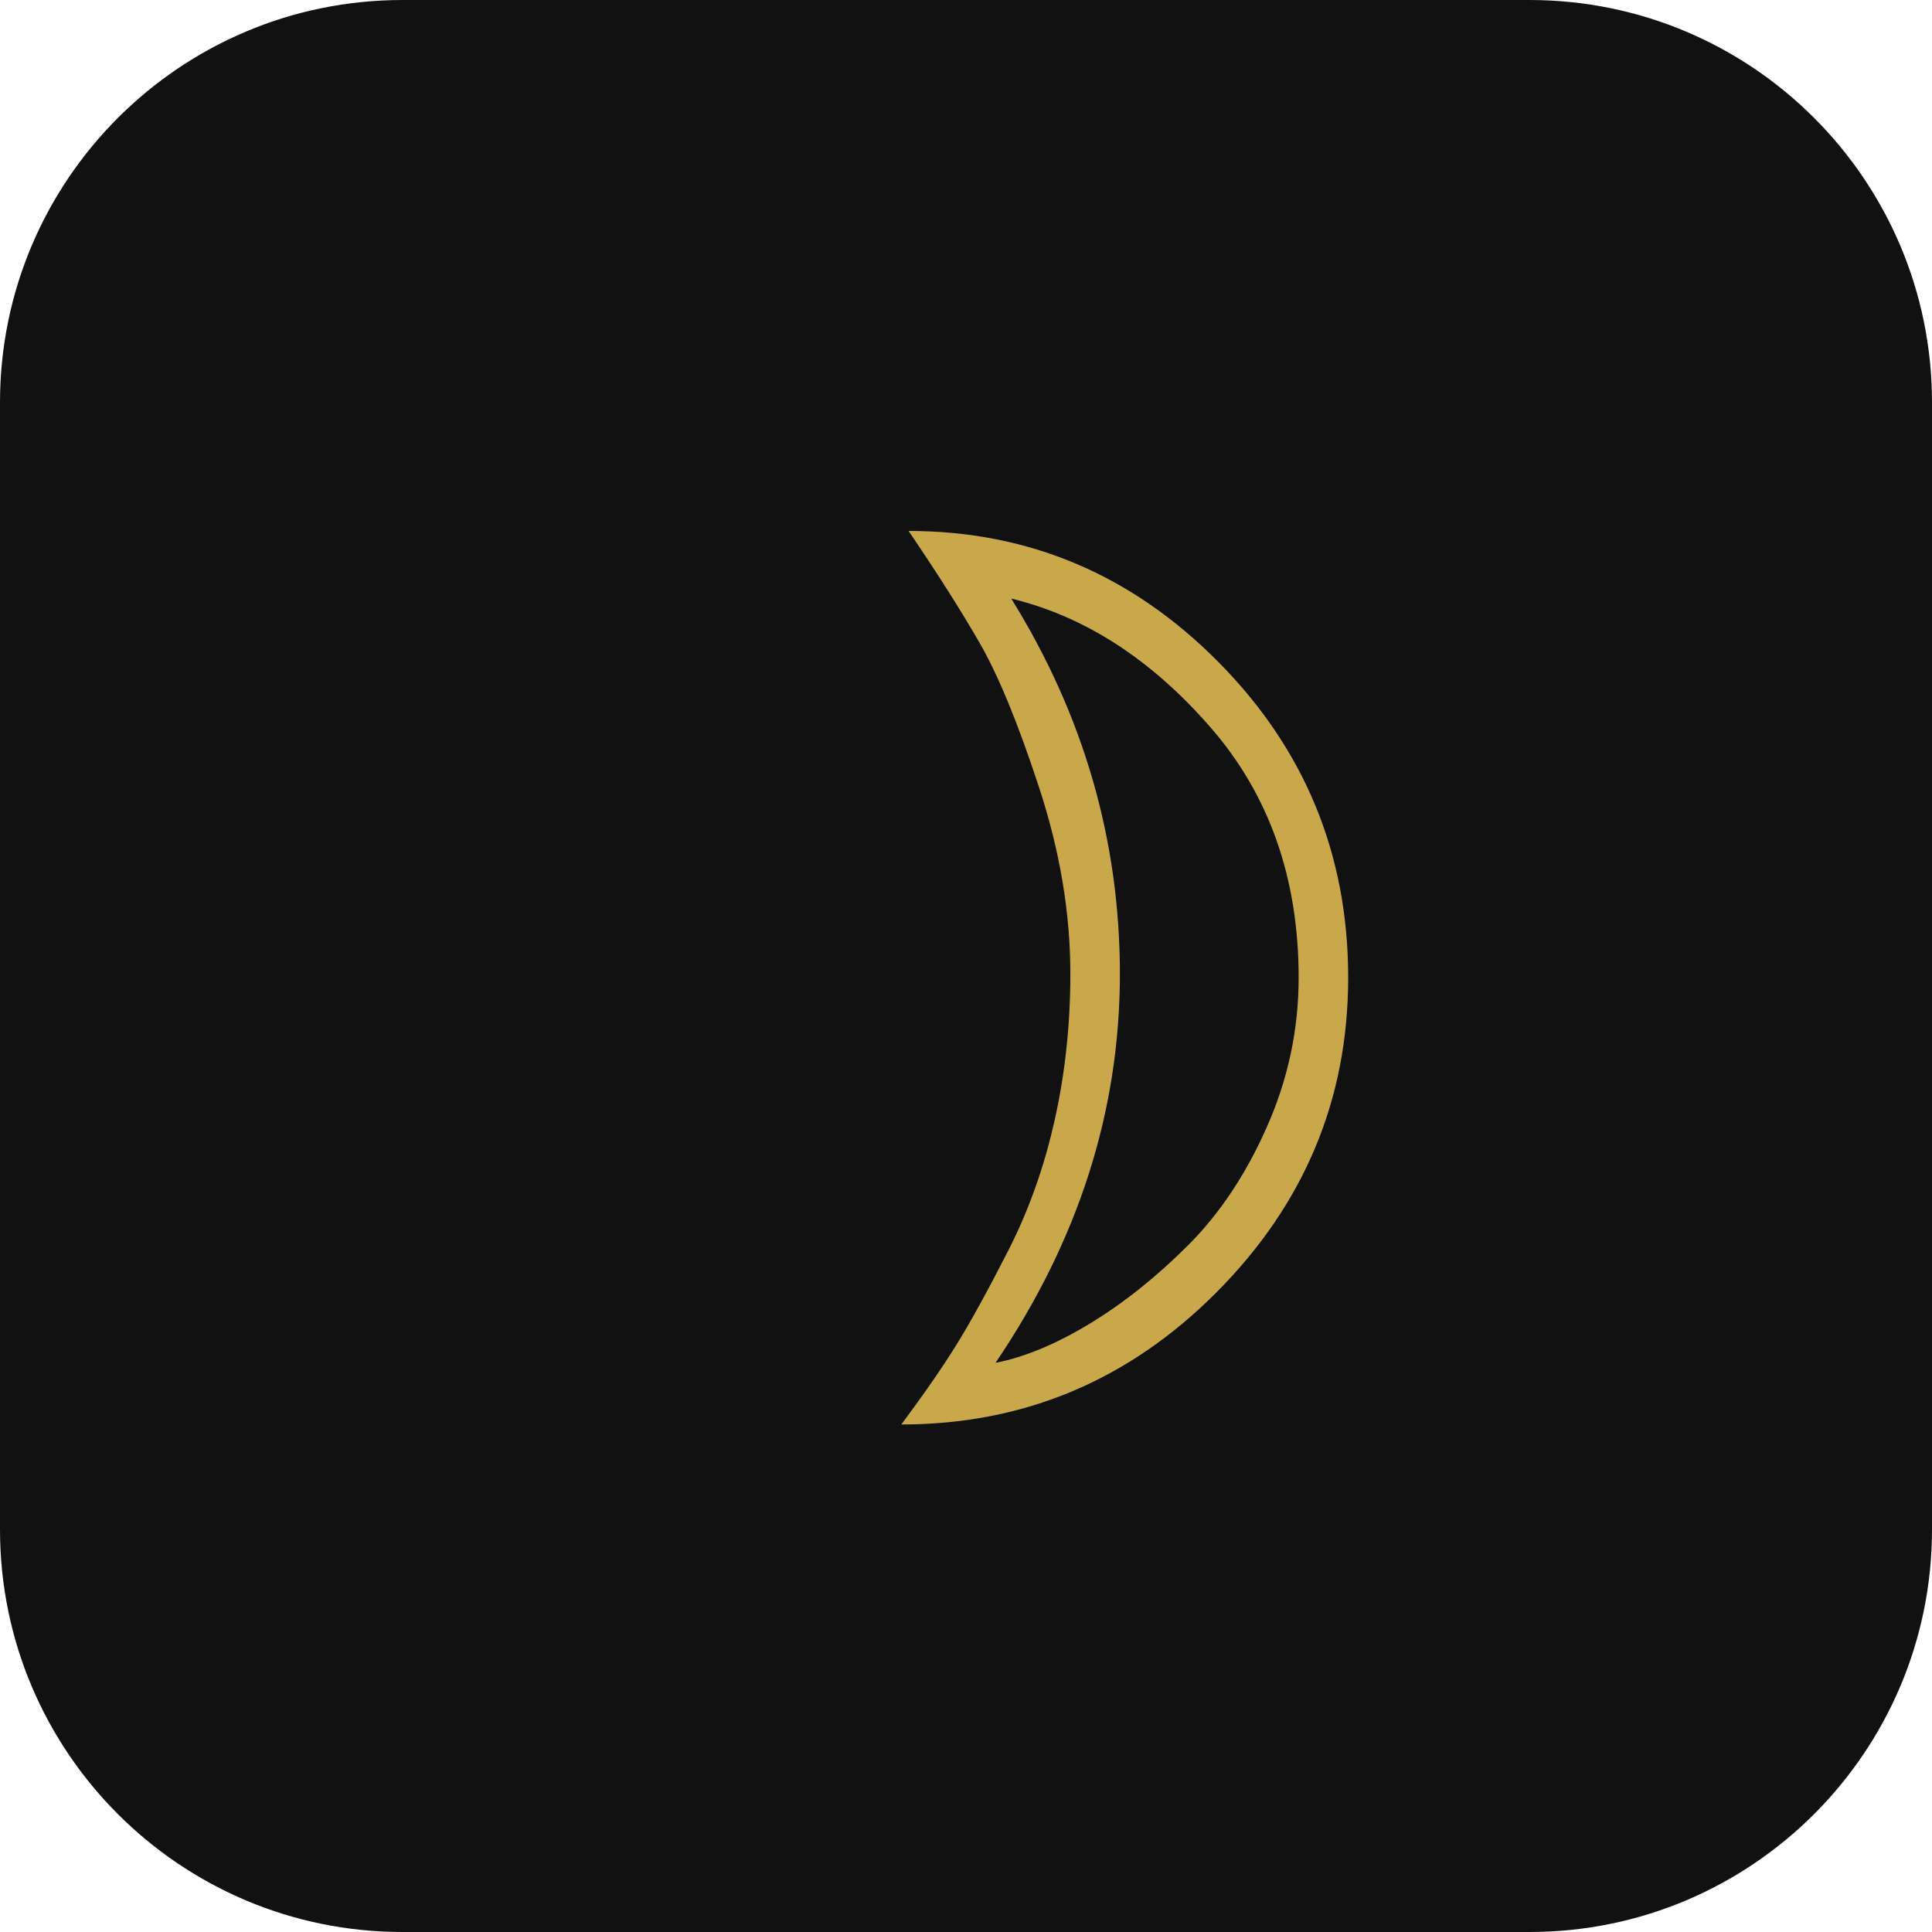
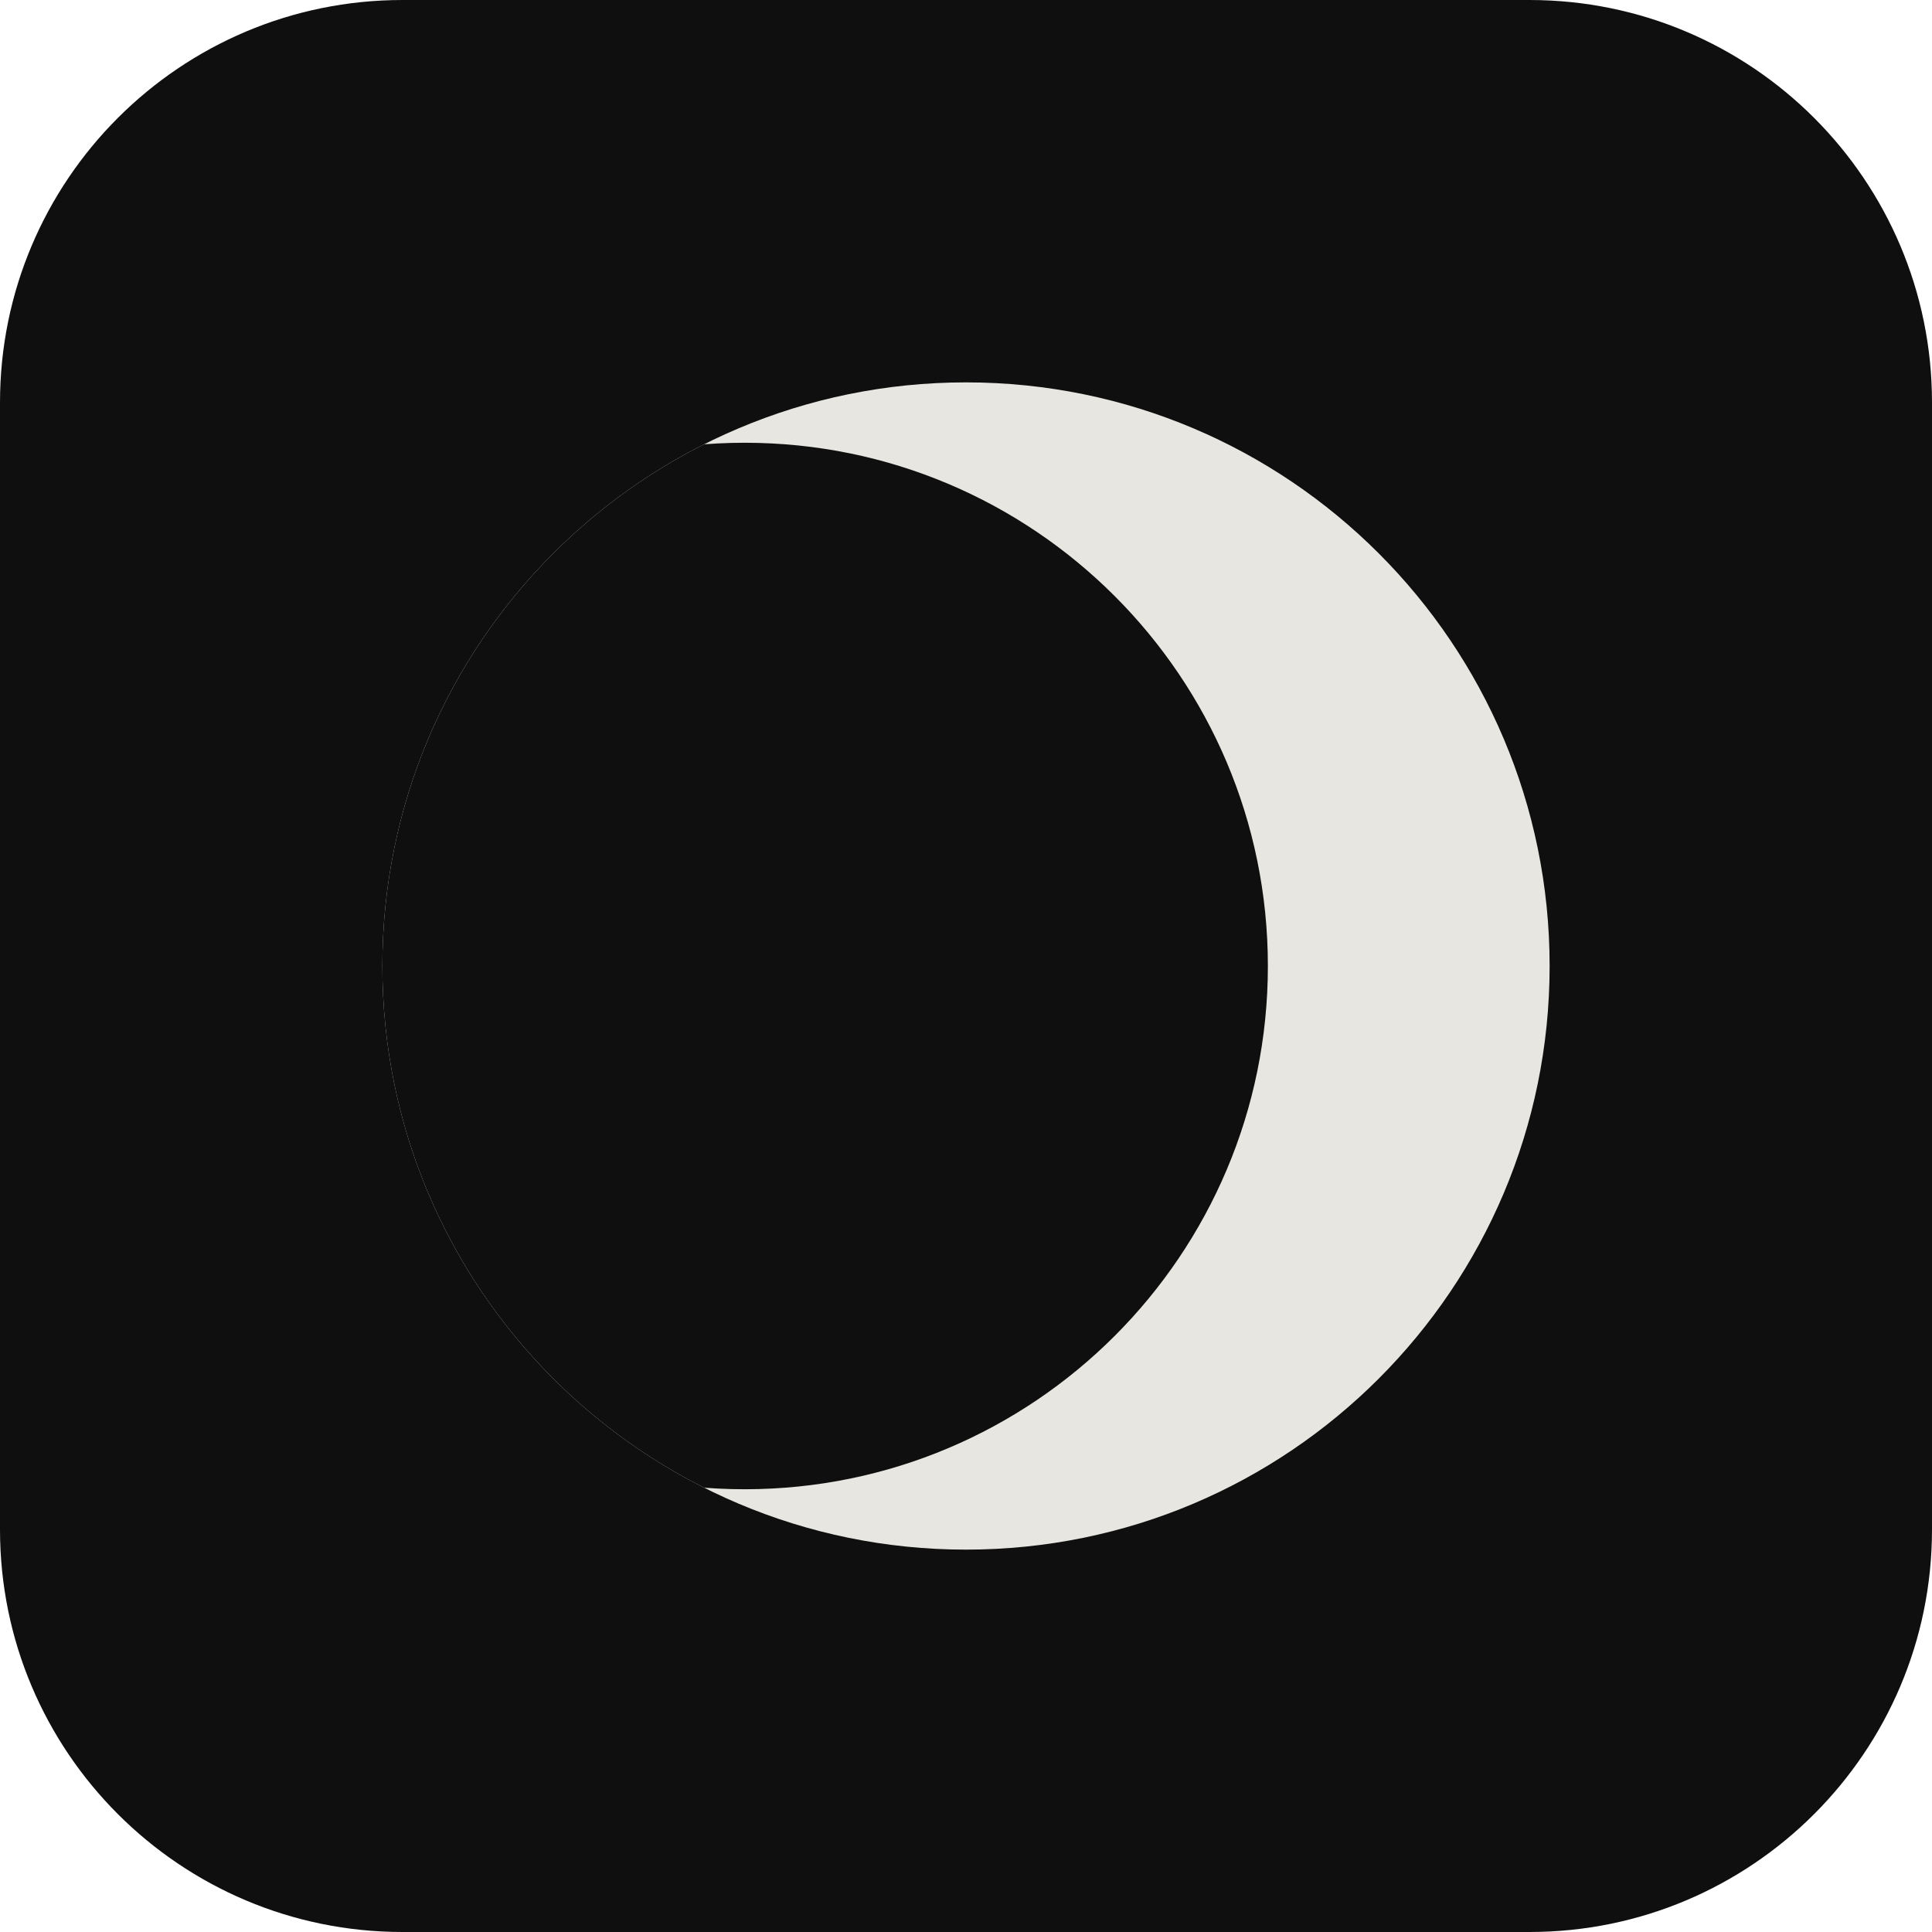
<svg xmlns="http://www.w3.org/2000/svg" viewBox="0 0 192 192">
-   <rect width="192" height="192" rx="40" fill="#111111" />
-   <text x="96" y="140" font-size="120" text-anchor="middle" fill="#c9a84c">☽</text>
+   <rect width="192" height="192" rx="40" fill="#0f0f0f" />
+   <defs>
+     <clipPath id="c">
+       <circle cx="96" cy="96" r="58" />
+     </clipPath>
+   </defs>
+   <circle cx="96" cy="96" r="58" fill="#E8E6E0" />
+   <circle cx="74" cy="96" r="52" fill="#0f0f0f" clip-path="url(#c)" />
</svg>
